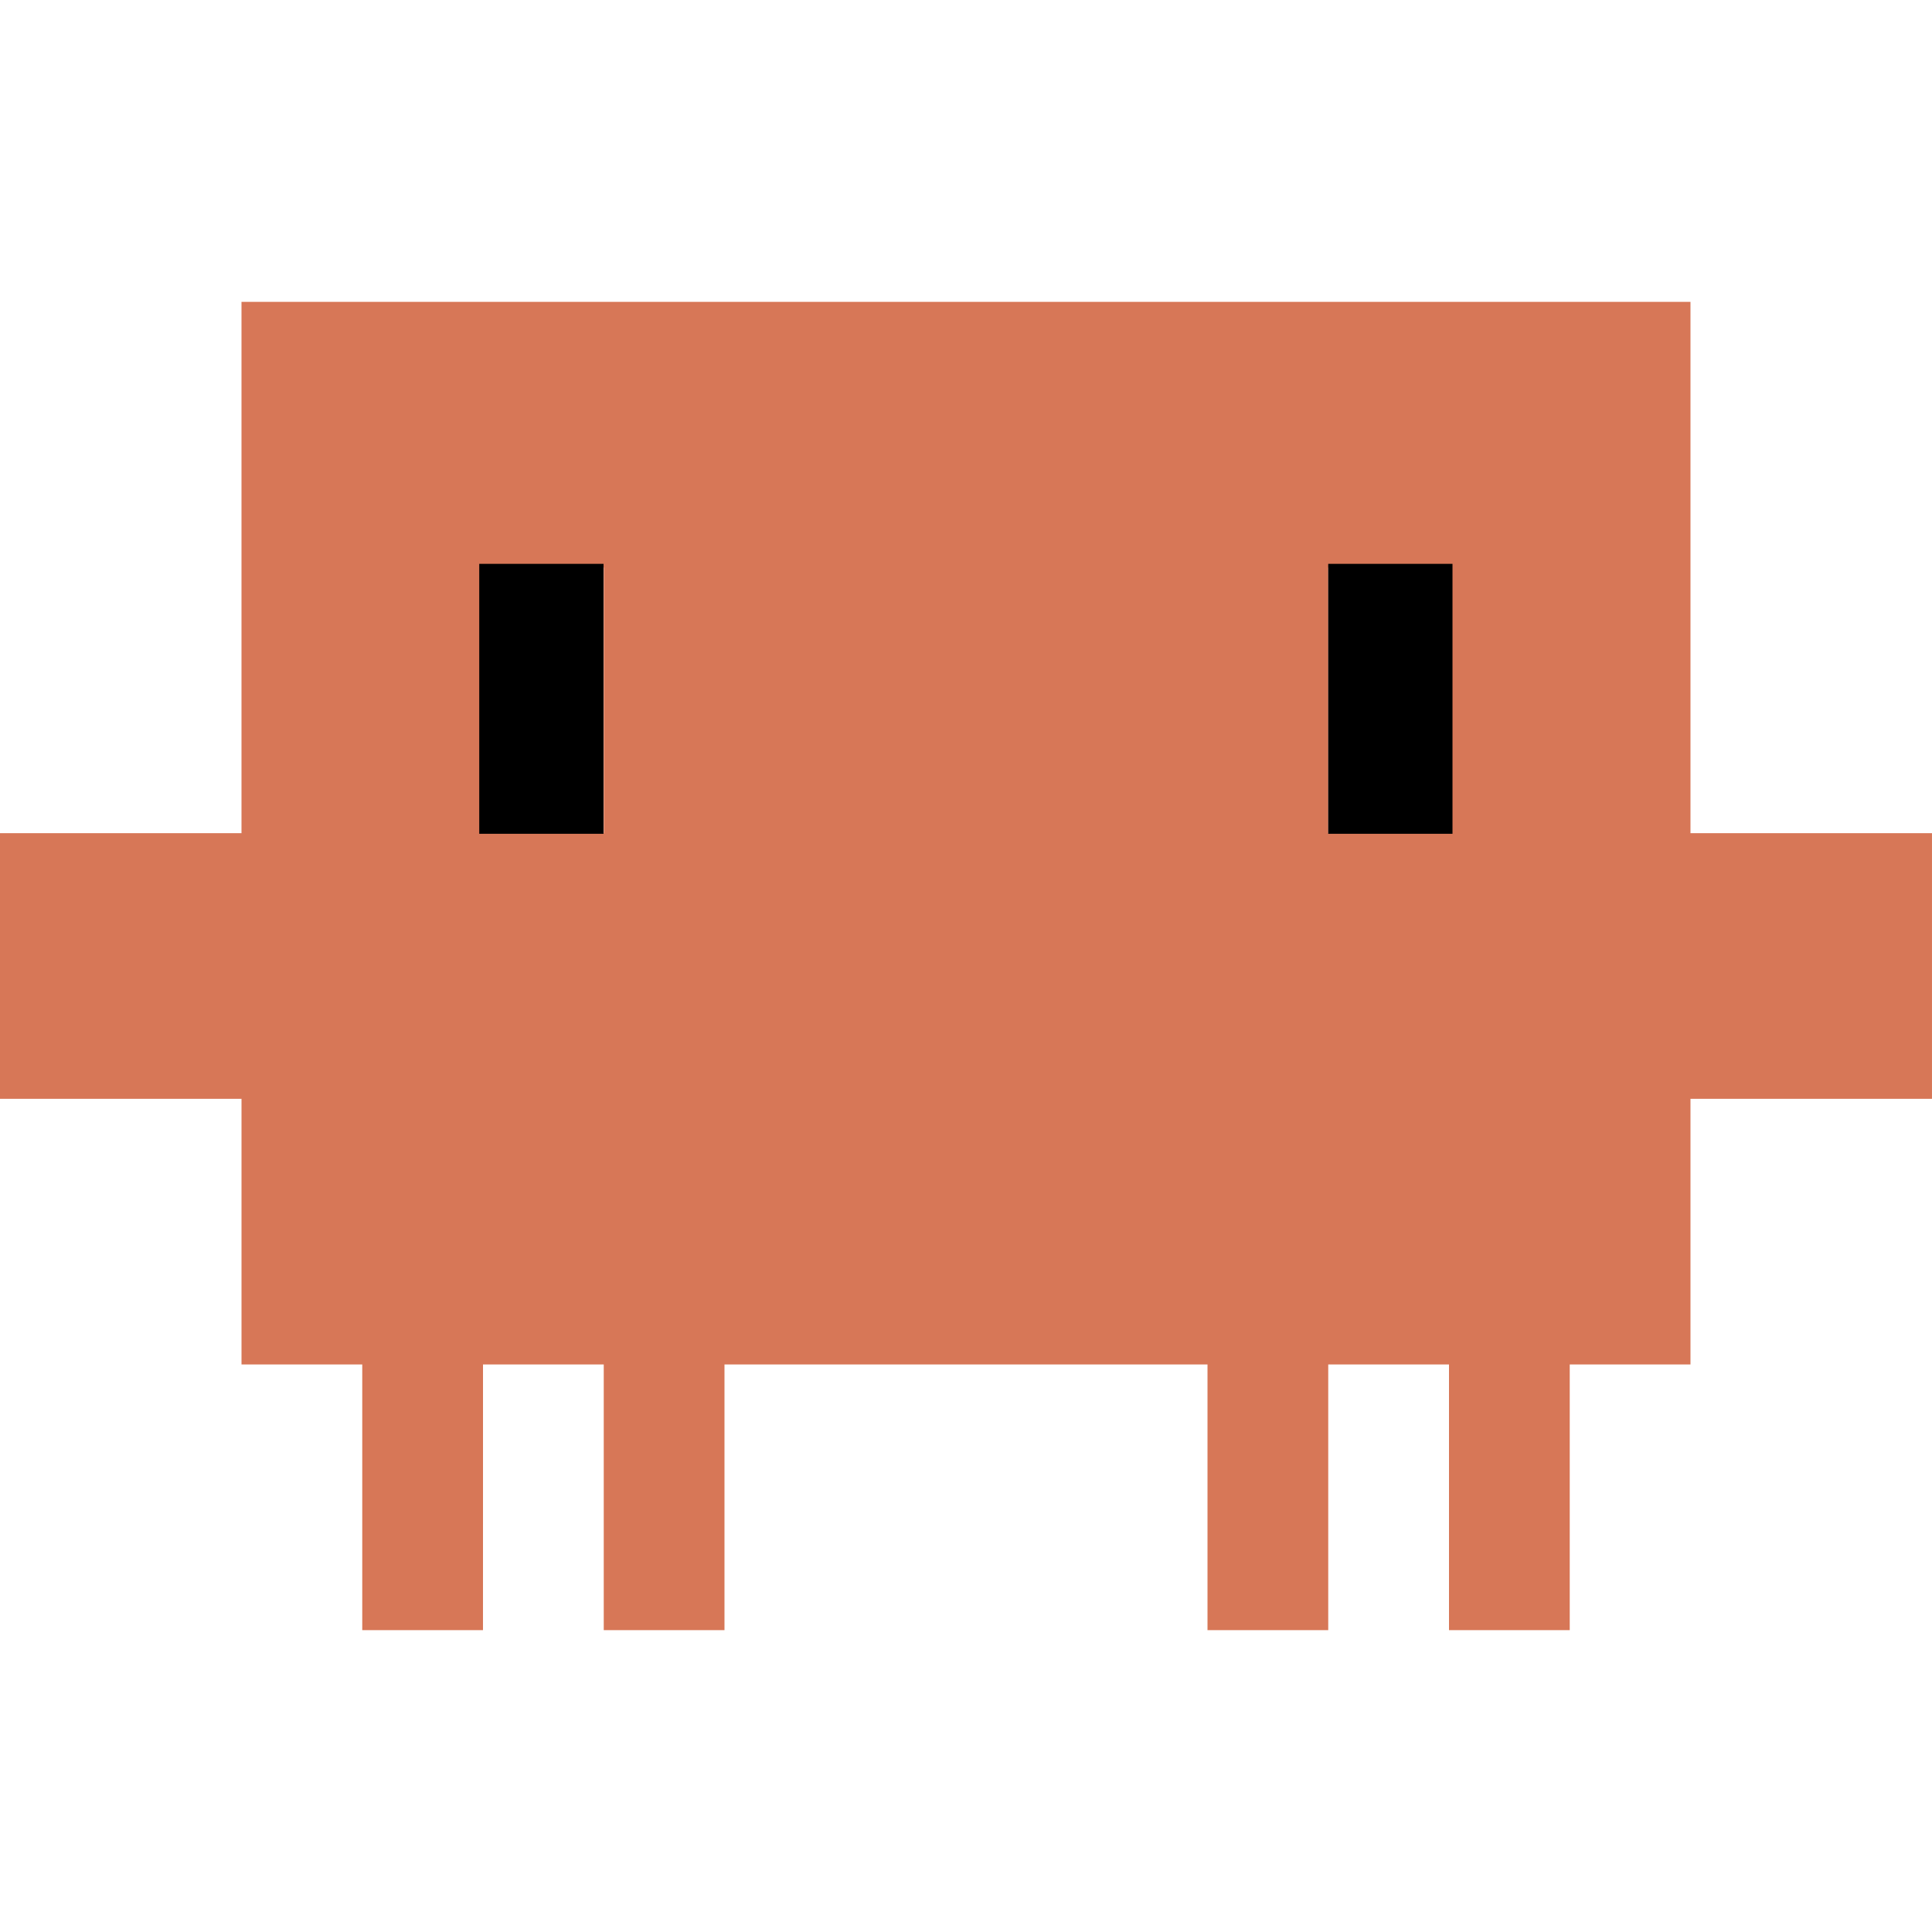
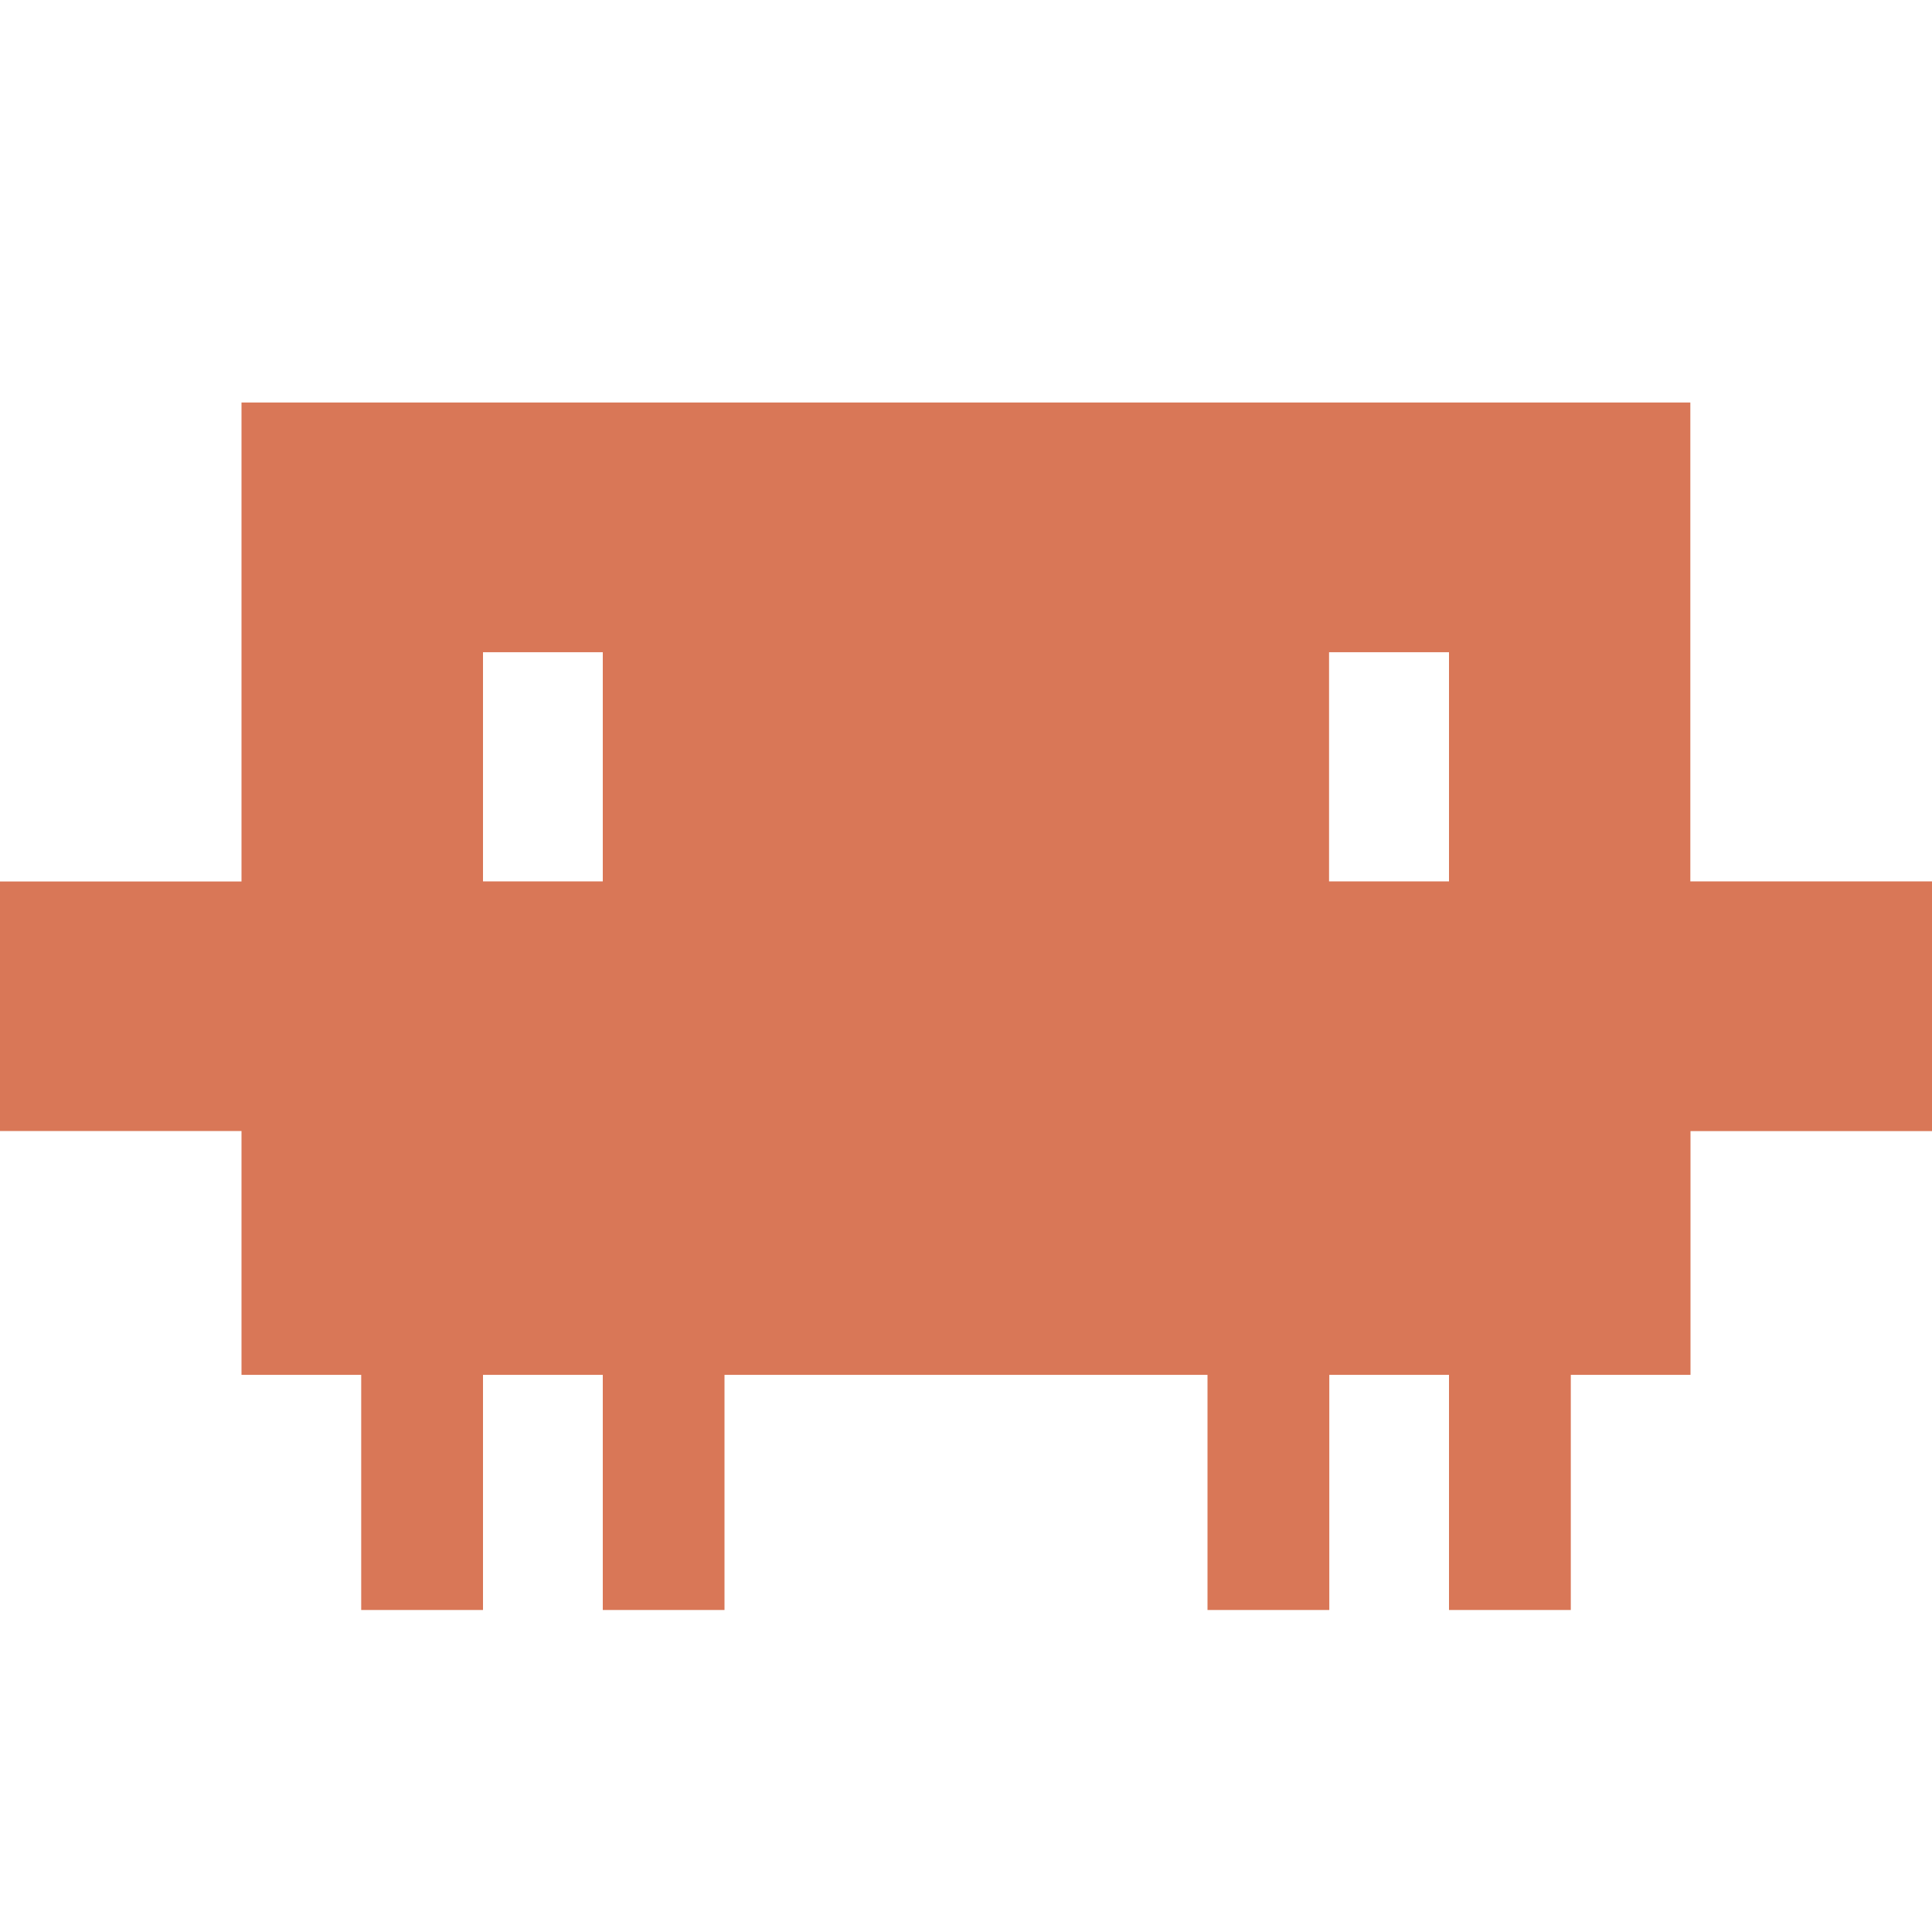
- <svg xmlns="http://www.w3.org/2000/svg" width="512" height="512" viewBox="0 0 135.467 135.467" version="1.1" id="svg1" xml:space="preserve">
-   <defs id="defs1">
-     <linearGradient id="swatch3">
-       <stop style="stop-color:#d77757;stop-opacity:1;" offset="0" id="stop3" />
-     </linearGradient>
-   </defs>
-   <g id="layer1">
-     <path style="fill:#d77757;fill-opacity:1;stroke-width:2.133" d="m 33.867,104.987 v -9.313 h 4.233 4.233 V 104.987 114.3 h 4.233 4.233 v -9.313 -9.313 H 67.733 84.667 V 104.987 114.3 h 4.233 4.233 v -9.313 -9.313 H 97.367 101.6 V 104.987 114.3 h 4.233 4.233 v -9.313 -9.313 h 4.233 4.233 v -9.313 -9.313 h 8.467 8.467 v -9.313 -9.313 h -8.467 -8.467 V 39.793 21.167 H 67.733 16.933 V 39.793 58.42 H 8.467 0 v 9.313 9.313 h 8.467 8.467 v 9.313 9.313 h 4.233 4.233 V 104.987 114.3 h 4.233 4.233 z m 0,-55.88 v -9.313 h 4.233 4.233 v 9.313 9.313 h -4.233 -4.233 z m 59.267,0 V 39.793 H 97.367 101.6 v 9.313 9.313 h -4.233 -4.233 z" id="path1" />
-     <path style="fill:#000000;fill-opacity:1;stroke:#000000;stroke-width:0.544;stroke-dasharray:none" d="m 33.876,48.999 v -9.192 h 4.085 4.085 v 9.192 9.192 h -4.085 -4.085 z" id="path2" />
-     <path style="fill:#000000;fill-opacity:1;stroke:#000000;stroke-width:0.544;stroke-dasharray:none" d="m 93.403,48.999 v -9.192 h 4.085 4.085 v 9.192 9.192 h -4.085 -4.085 z" id="path3" />
-   </g>
+ <svg xmlns="http://www.w3.org/2000/svg" viewBox="0 0 24 24">
+   <path clip-rule="evenodd" d="M20.998 10.949H24v3.102h-3v3.028h-1.487V20H18v-2.921h-1.487V20H15v-2.921H9V20H7.488v-2.921H6V20H4.487v-2.921H3V14.05H0V10.95h3V5h17.998v5.949zM6 10.949h1.488V8.102H6v2.847zm10.51 0H18V8.102h-1.49v2.847z" fill="#D97757" fill-rule="evenodd" />
</svg>
